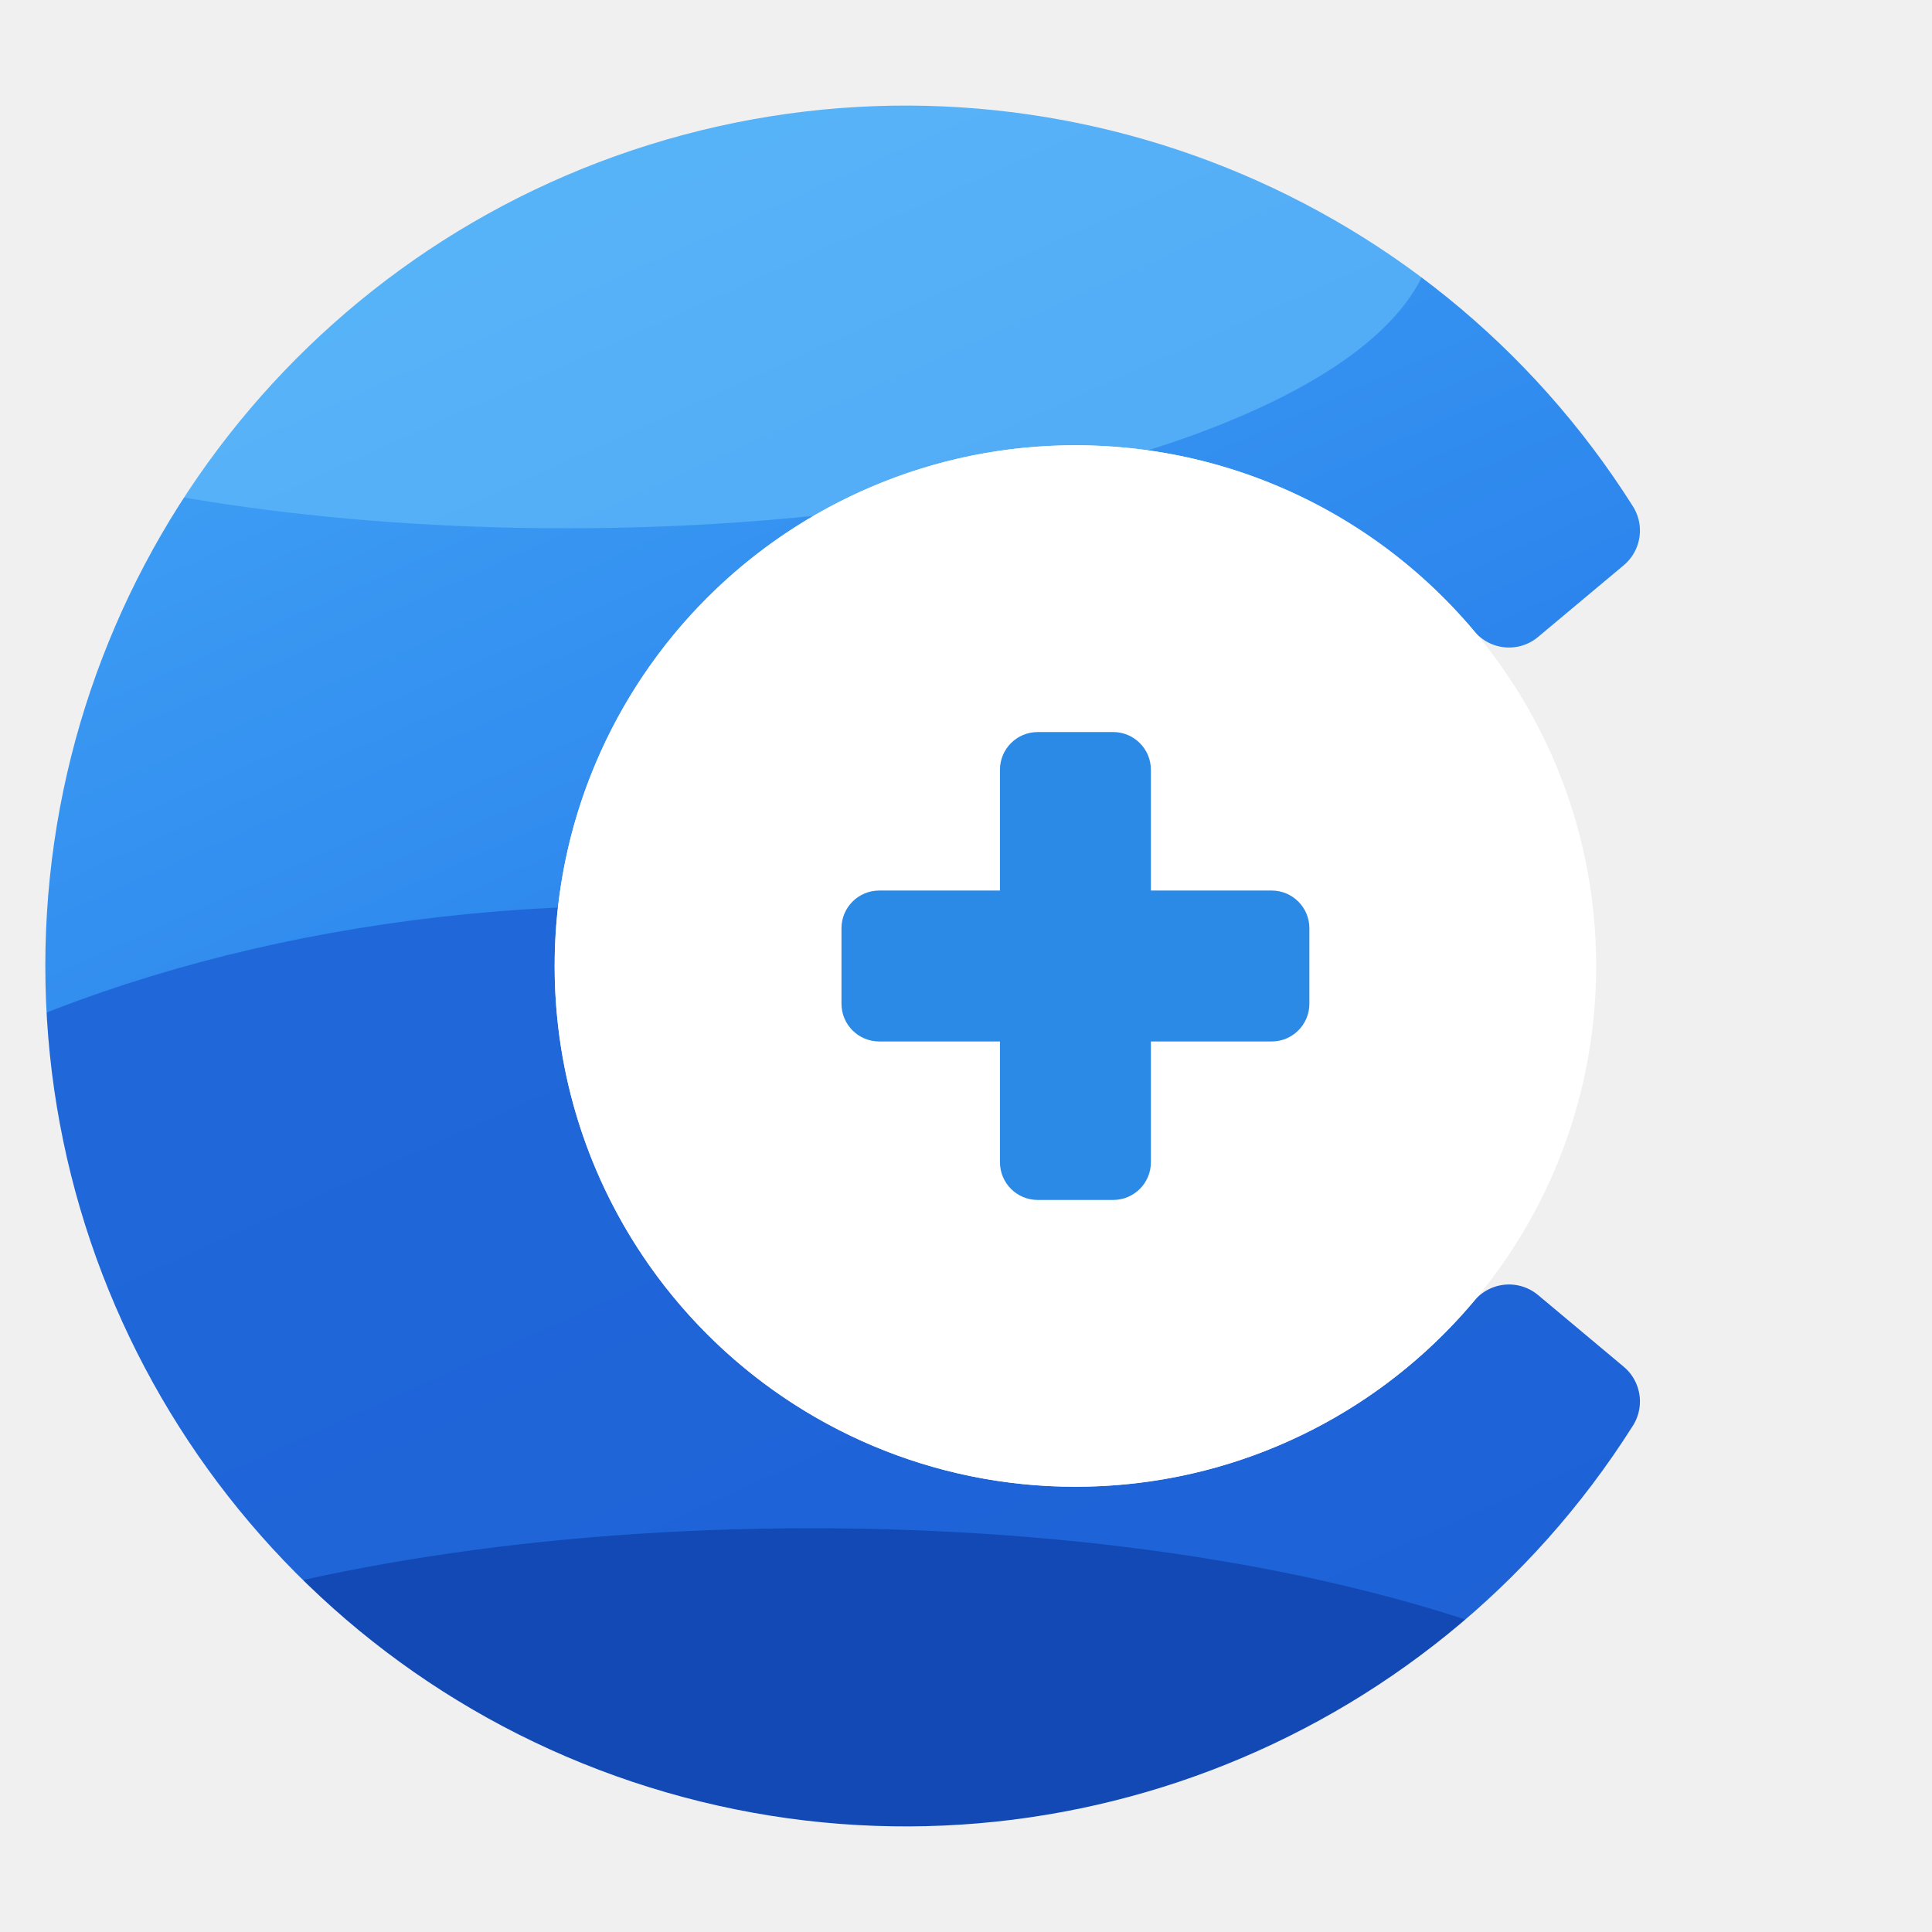
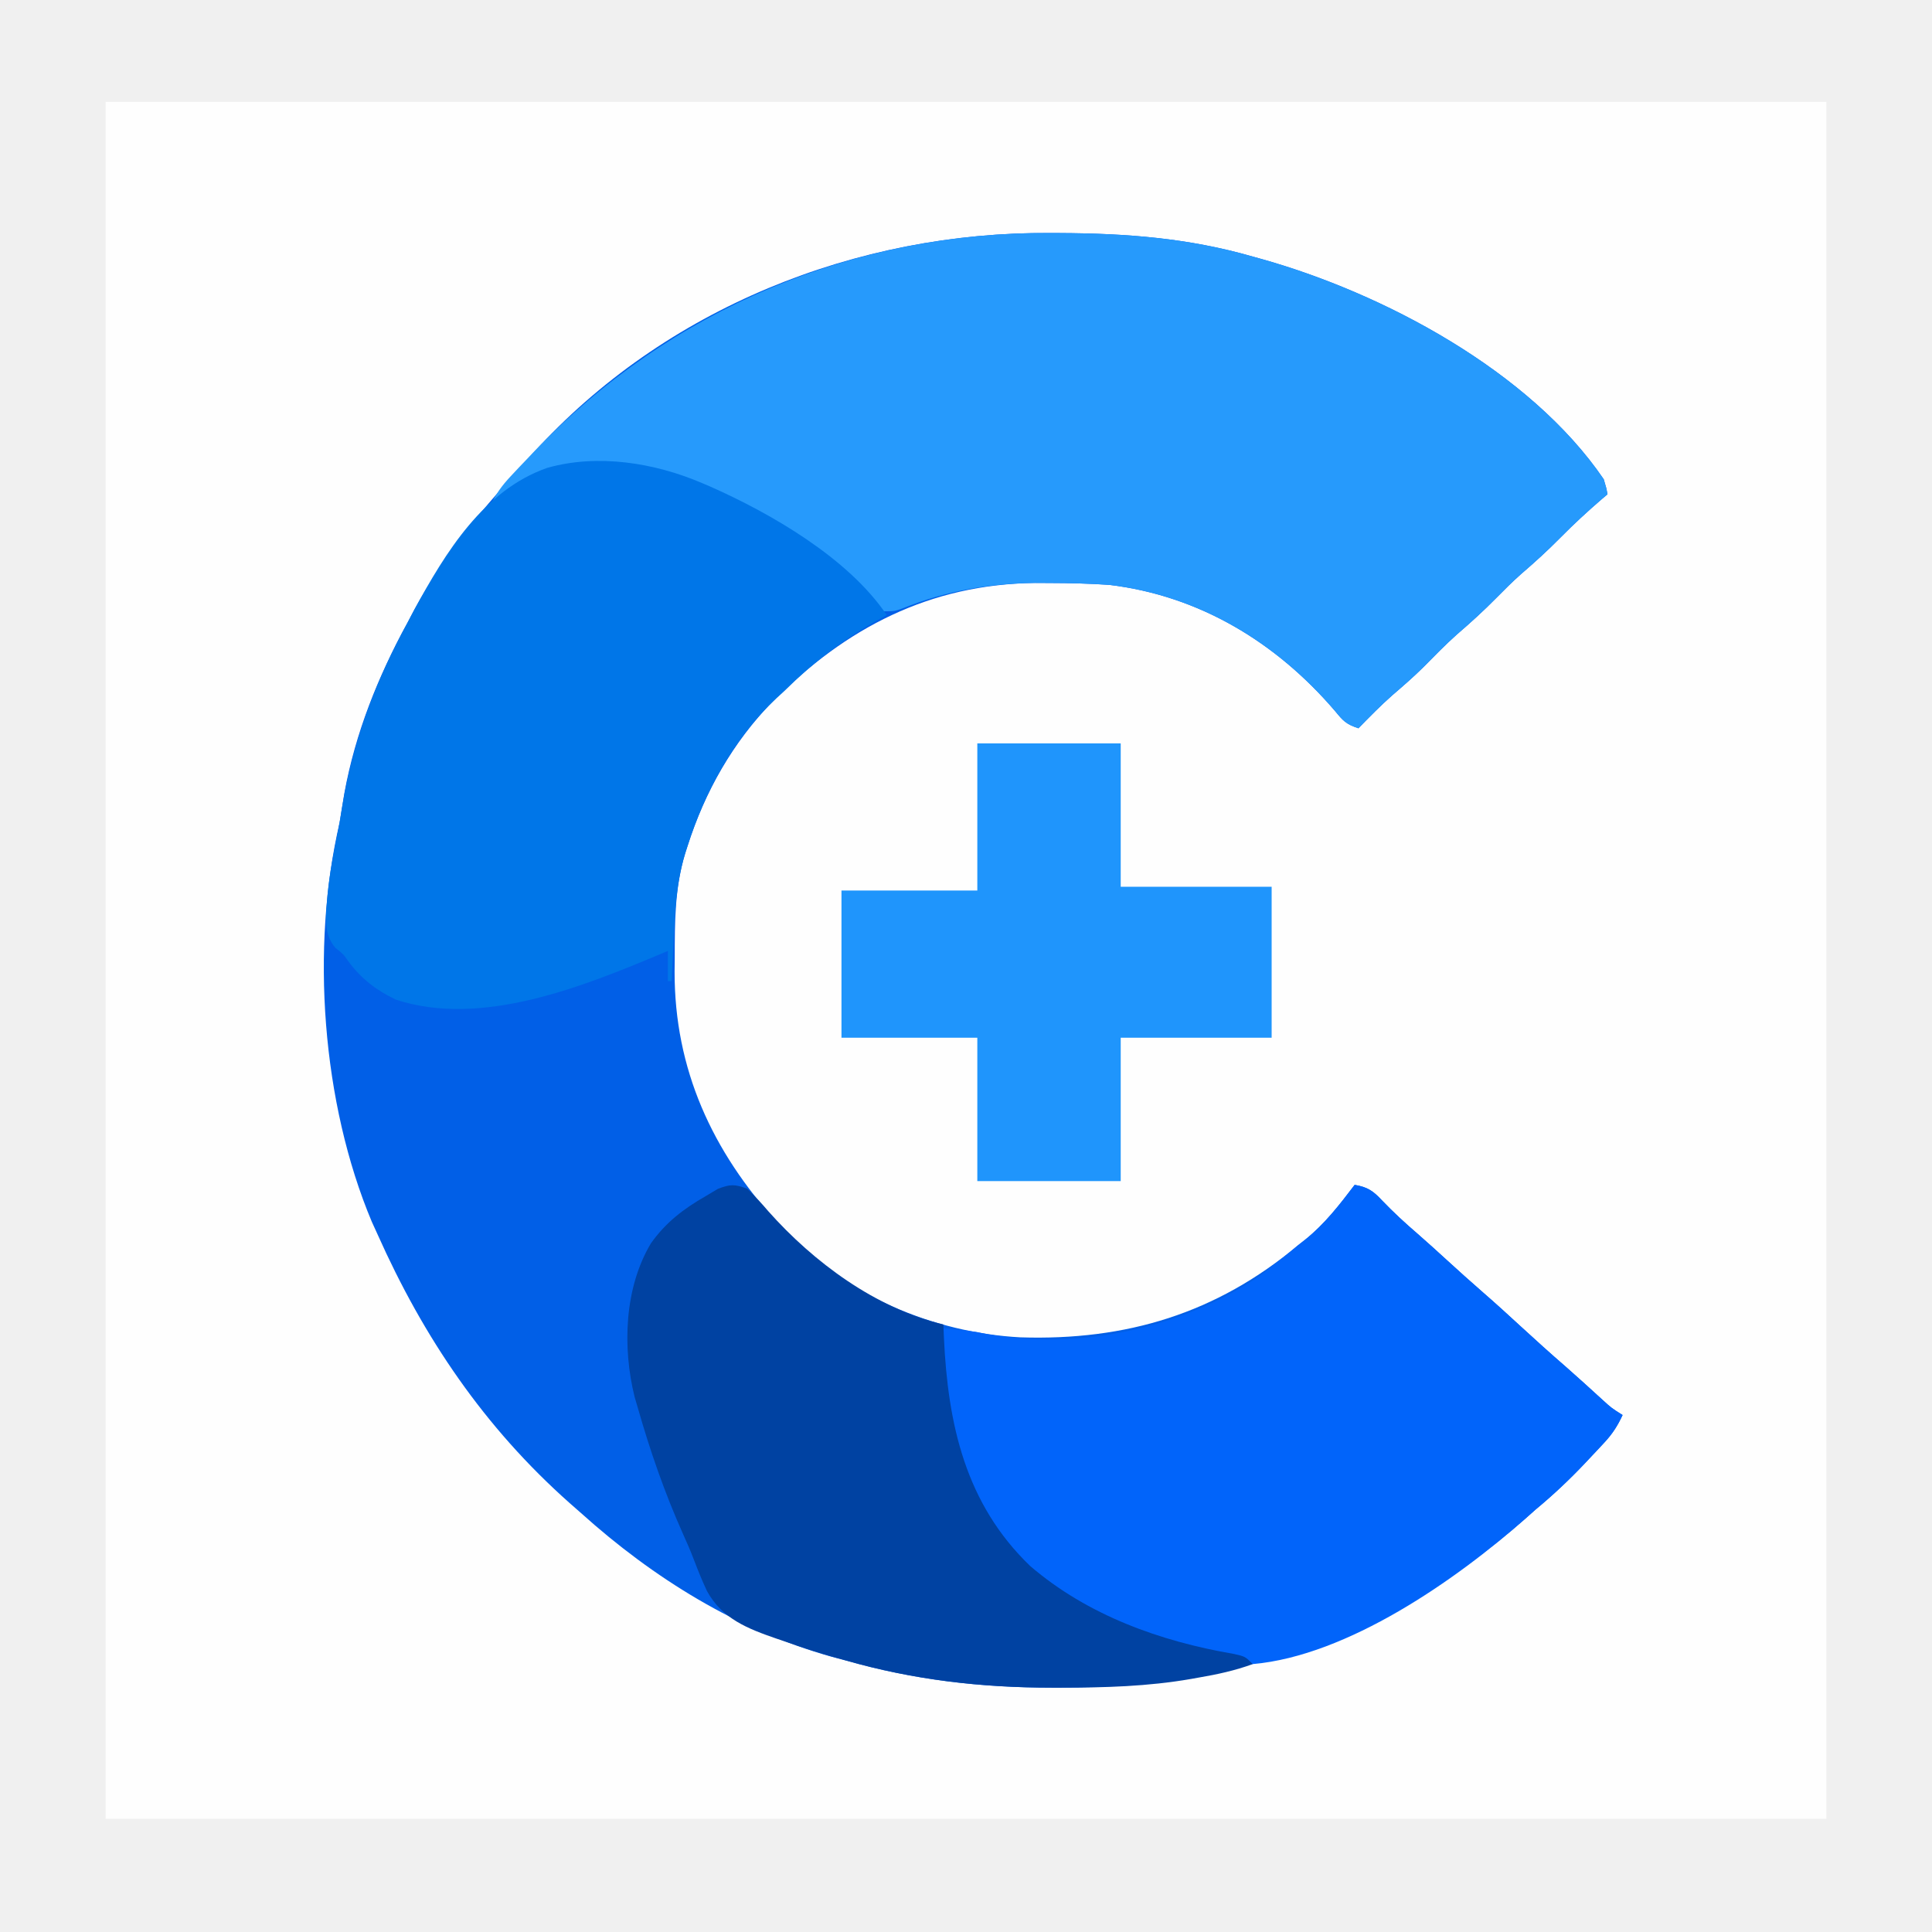
- <svg xmlns="http://www.w3.org/2000/svg" viewBox="0 0 512 512" width="512" height="512">
-   <defs>
-     <linearGradient id="base" x1="0.15" y1="0" x2="0.6" y2="1">
-       <stop offset="0" stop-color="#46aaf7" />
-       <stop offset="0.55" stop-color="#2a82ec" />
-       <stop offset="1" stop-color="#1c5fd6" />
-     </linearGradient>
-     <mask id="cm" maskUnits="userSpaceOnUse" x="0" y="0" width="512" height="512">
-       <path d="M399.9,159.6 L422.6,140.6 A216,216 0 1 0 422.6,371.4 L399.9,352.4 A150,150 0 1 1 399.9,159.6 Z" fill="#fff" stroke="#fff" stroke-width="24" stroke-linejoin="round" />
-     </mask>
-   </defs>
-   <g mask="url(#cm)">
-     <rect width="512" height="512" fill="url(#base)" />
-     <ellipse cx="170" cy="430" rx="300" ry="190" fill="#1d62d6" opacity="0.85" />
-     <ellipse cx="215" cy="500" rx="260" ry="95" fill="#1249b4" />
-     <ellipse cx="150" cy="60" rx="230" ry="80" fill="#6cc2fc" opacity="0.55" />
-   </g>
-   <circle cx="285" cy="256" r="138" fill="#ffffff" />
-   <rect x="265" y="194" width="40" height="124" rx="10" fill="#2b8ae6" />
-   <rect x="223" y="236" width="124" height="40" rx="10" fill="#2b8ae6" />
+ <svg xmlns="http://www.w3.org/2000/svg" version="1.1" width="512" height="512">
+   <path d="M0 0 C150.48 0 300.96 0 456 0 C456 150.15 456 300.3 456 455 C305.52 455 155.04 455 0 455 C0 304.85 0 154.7 0 0 Z " fill="#FEFEFE" transform="translate(28,27)" />
+   <path d="M0 0 C1.22 0 1.22 0 2.46 0.01 C20.1 0.09 36.67 1.33 53.69 6.25 C54.66 6.52 54.66 6.52 55.64 6.79 C88.21 15.87 127.1 36.52 146.69 65.25 C147.36 67.47 147.36 67.47 147.69 69.25 C147.21 69.65 146.74 70.05 146.25 70.46 C142.42 73.76 138.74 77.15 135.19 80.75 C131.83 84.16 128.35 87.32 124.72 90.44 C122.45 92.46 120.32 94.59 118.19 96.75 C114.83 100.16 111.35 103.32 107.72 106.44 C104.65 109.18 101.8 112.13 98.91 115.05 C96.25 117.68 93.45 120.11 90.62 122.54 C87.5 125.3 84.59 128.27 81.69 131.25 C78.34 130.14 77.63 129.28 75.44 126.62 C59.93 108.52 39.6 96.14 15.69 93.25 C10.39 92.89 5.12 92.76 -0.19 92.75 C-1.46 92.74 -2.73 92.74 -4.04 92.73 C-31.97 93.11 -54.08 104.6 -73.55 124.12 C-84.13 135.07 -91.51 148.03 -96.12 162.5 C-96.44 163.47 -96.44 163.47 -96.75 164.47 C-99.51 173.62 -99.49 182.58 -99.5 192.06 C-99.51 193.27 -99.52 194.48 -99.54 195.72 C-99.58 221.63 -89.55 243.35 -72.31 262.25 C-71.73 262.92 -71.15 263.58 -70.55 264.27 C-54.69 281.4 -30.92 291.44 -7.92 292.66 C20.16 293.56 44.04 286.34 65.69 268.25 C66.32 267.76 66.94 267.27 67.59 266.76 C72.77 262.6 76.68 257.52 80.69 252.25 C84.09 252.83 85.61 253.86 87.94 256.38 C90.97 259.54 94.13 262.44 97.45 265.3 C100.07 267.58 102.63 269.91 105.19 272.25 C108.31 275.1 111.44 277.92 114.62 280.69 C118.03 283.65 121.37 286.69 124.69 289.75 C128.64 293.39 132.62 296.97 136.68 300.49 C139.99 303.39 143.23 306.36 146.49 309.33 C148.74 311.38 148.74 311.38 151.69 313.25 C150.4 316.05 149.02 318.2 146.93 320.46 C146.39 321.04 145.85 321.62 145.3 322.22 C144.72 322.83 144.15 323.44 143.56 324.06 C142.97 324.69 142.38 325.32 141.77 325.97 C137.62 330.36 133.34 334.4 128.69 338.25 C127.77 339.07 126.85 339.88 125.91 340.72 C91.44 371.25 48.44 385.46 2.94 385.5 C2.12 385.5 1.3 385.5 0.45 385.5 C-18.38 385.49 -36.19 383.43 -54.31 378.25 C-56.16 377.76 -56.16 377.76 -58.04 377.27 C-83.01 370.22 -105.15 356.48 -124.31 339.25 C-125.33 338.36 -126.34 337.47 -127.36 336.57 C-149.96 316.51 -166.06 292.75 -178.31 265.25 C-178.8 264.19 -179.28 263.13 -179.78 262.03 C-192.98 230.64 -196.05 189.46 -188.31 156.25 C-187.89 153.67 -187.48 151.08 -187.06 148.5 C-184.16 132.48 -178.1 117.47 -170.31 103.25 C-169.7 102.08 -169.08 100.92 -168.45 99.71 C-161.13 86.27 -151.74 74.42 -141.31 63.25 C-139.87 61.6 -138.44 59.96 -137 58.31 C-102.23 19.88 -51.3 -0.35 0 0 Z " fill="#015FE7" transform="translate(278.3125,61.75)" />
+   <path d="M0 0 C1.22 0 1.22 0 2.46 0.01 C20.1 0.09 36.67 1.33 53.69 6.25 C54.66 6.52 54.66 6.52 55.64 6.79 C88.21 15.87 127.1 36.52 146.69 65.25 C147.36 67.47 147.36 67.47 147.69 69.25 C147.21 69.65 146.74 70.05 146.25 70.46 C142.42 73.76 138.74 77.15 135.19 80.75 C131.83 84.16 128.35 87.32 124.72 90.44 C122.45 92.46 120.32 94.59 118.19 96.75 C114.83 100.16 111.35 103.32 107.72 106.44 C104.65 109.18 101.8 112.13 98.91 115.05 C96.25 117.68 93.45 120.11 90.62 122.54 C87.5 125.3 84.59 128.27 81.69 131.25 C78.34 130.14 77.63 129.28 75.44 126.62 C59.93 108.52 39.6 96.14 15.69 93.25 C10.39 92.89 5.12 92.76 -0.19 92.75 C-1.46 92.74 -2.73 92.74 -4.04 92.73 C-16.27 92.89 -27.76 94.88 -39.14 99.48 C-41.31 100.25 -41.31 100.25 -44.31 100.25 C-46.08 98.74 -47.78 97.14 -49.44 95.5 C-64.93 80.77 -83.7 69.05 -104.31 63.25 C-105.26 62.98 -105.26 62.98 -106.22 62.71 C-117.09 60.32 -131.49 60.97 -141.31 66.25 C-143.94 68.1 -146.03 69.97 -148.31 72.25 C-146.92 69.15 -145.29 66.93 -142.97 64.46 C-142.3 63.75 -141.64 63.04 -140.96 62.31 C-140.25 61.57 -139.54 60.83 -138.81 60.06 C-138.08 59.3 -137.36 58.53 -136.61 57.74 C-100.63 20.18 -51.9 -0.35 0 0 Z " fill="#269AFC" transform="translate(278.3125,61.75)" />
+   <path d="M0 0 C3.4 0.58 4.93 1.61 7.25 4.12 C10.28 7.29 13.44 10.19 16.77 13.05 C19.38 15.33 21.94 17.66 24.5 20 C27.62 22.85 30.75 25.67 33.94 28.44 C37.35 31.4 40.68 34.44 44 37.5 C47.95 41.14 51.93 44.72 55.99 48.24 C59.3 51.14 62.55 54.11 65.8 57.08 C68.05 59.13 68.05 59.13 71 61 C69.71 63.8 68.33 65.95 66.24 68.21 C65.7 68.79 65.16 69.37 64.61 69.97 C64.04 70.58 63.46 71.19 62.88 71.81 C62.28 72.44 61.69 73.07 61.09 73.72 C56.93 78.11 52.65 82.15 48 86 C47.08 86.82 46.17 87.63 45.22 88.47 C26.84 104.75 -1.9 124.79 -27 127 C-29.43 126.58 -29.43 126.58 -31.88 125.81 C-35.85 124.62 -39.83 123.55 -43.87 122.61 C-63.36 118.02 -84.43 108.08 -96 91 C-105.97 73.59 -109.43 57.99 -109 38 C-107.6 38.14 -106.21 38.29 -104.81 38.44 C-104.04 38.52 -103.26 38.6 -102.46 38.68 C-100 39 -100 39 -97.7 39.5 C-73.19 44.02 -45.5 38 -25 24 C-21.58 21.43 -18.28 18.74 -15 16 C-14.37 15.51 -13.74 15.02 -13.1 14.51 C-7.92 10.35 -4.01 5.27 0 0 Z " fill="#0164FA" transform="translate(359,314)" />
+   <path d="M0 0 C0.65 0.28 1.31 0.56 1.98 0.84 C18.3 8.03 38.85 19.93 49 35 C48.06 35.52 47.11 36.04 46.14 36.58 C36.97 41.79 29.48 47.6 22 55 C21.27 55.67 20.55 56.33 19.8 57.02 C8.47 67.61 0.86 81.6 -3.81 96.25 C-4.12 97.22 -4.12 97.22 -4.44 98.22 C-6.85 106.2 -7.2 114.23 -7.56 122.5 C-7.63 123.88 -7.63 123.88 -7.69 125.28 C-7.8 127.52 -7.9 129.76 -8 132 C-8.33 132 -8.66 132 -9 132 C-9 129.36 -9 126.72 -9 124 C-9.51 124.22 -10.02 124.43 -10.55 124.66 C-31.28 133.35 -58.37 144.41 -81.1 136.91 C-86.28 134.44 -90.32 131.35 -93.72 126.71 C-95.01 124.86 -95.01 124.86 -97.13 123.18 C-100.57 119.17 -99.53 114.08 -99.19 109.04 C-98.65 103.34 -97.53 97.73 -96.41 92.11 C-96.02 90.11 -95.7 88.11 -95.38 86.1 C-92.53 68.66 -86.46 52.46 -78 37 C-77.39 35.83 -76.77 34.67 -76.14 33.46 C-67.94 18.42 -57.87 1.9 -41 -4 C-27.64 -7.81 -12.53 -5.36 0 0 Z " fill="#0076E8" transform="translate(186,128)" />
+   <path d="M0 0 C2.03 1.96 3.81 3.86 5.62 6 C17.62 19.5 34.09 31.72 52 36 C52.05 37.16 52.1 38.32 52.15 39.52 C53.2 62.4 57.83 83.49 75 100 C90.2 113.07 109.54 120 129.05 123.32 C132 124 132 124 134 126 C129.29 127.71 124.67 128.72 119.75 129.56 C119.05 129.69 118.35 129.81 117.63 129.94 C106.19 131.93 94.84 132.24 83.25 132.25 C82.43 132.25 81.61 132.25 80.76 132.25 C61.93 132.24 44.13 130.2 26 125 C25.03 124.73 25.03 124.73 24.04 124.46 C19.29 123.15 14.64 121.64 10 120 C8.9 119.63 8.9 119.63 7.77 119.25 C0.16 116.62 -6.58 114.01 -10.62 106.69 C-11.92 103.93 -13.06 101.12 -14.14 98.26 C-15.03 95.93 -16.01 93.68 -17.04 91.41 C-21.89 80.54 -25.74 69.44 -29 58 C-29.27 57.09 -29.54 56.19 -29.81 55.25 C-33.1 42.06 -32.53 26.23 -25.49 14.48 C-21.54 8.93 -16.87 5.36 -11 2 C-9.39 1.04 -9.39 1.04 -7.75 0.06 C-4.42 -1.22 -3.35 -1.18 0 0 Z " fill="#0042A2" transform="translate(198,315)" />
+   <path d="M0 0 C12.54 0 25.08 0 38 0 C38 12.54 38 25.08 38 38 C51.2 38 64.4 38 78 38 C78 51.2 78 64.4 78 78 C64.8 78 51.6 78 38 78 C38 90.54 38 103.08 38 116 C25.46 116 12.92 116 0 116 C0 103.46 0 90.92 0 78 C-11.88 78 -23.76 78 -36 78 C-36 65.13 -36 52.26 -36 39 C-24.12 39 -12.24 39 0 39 C0 26.13 0 13.26 0 0 Z " fill="#1F95FC" transform="translate(259,197)" />
</svg>
